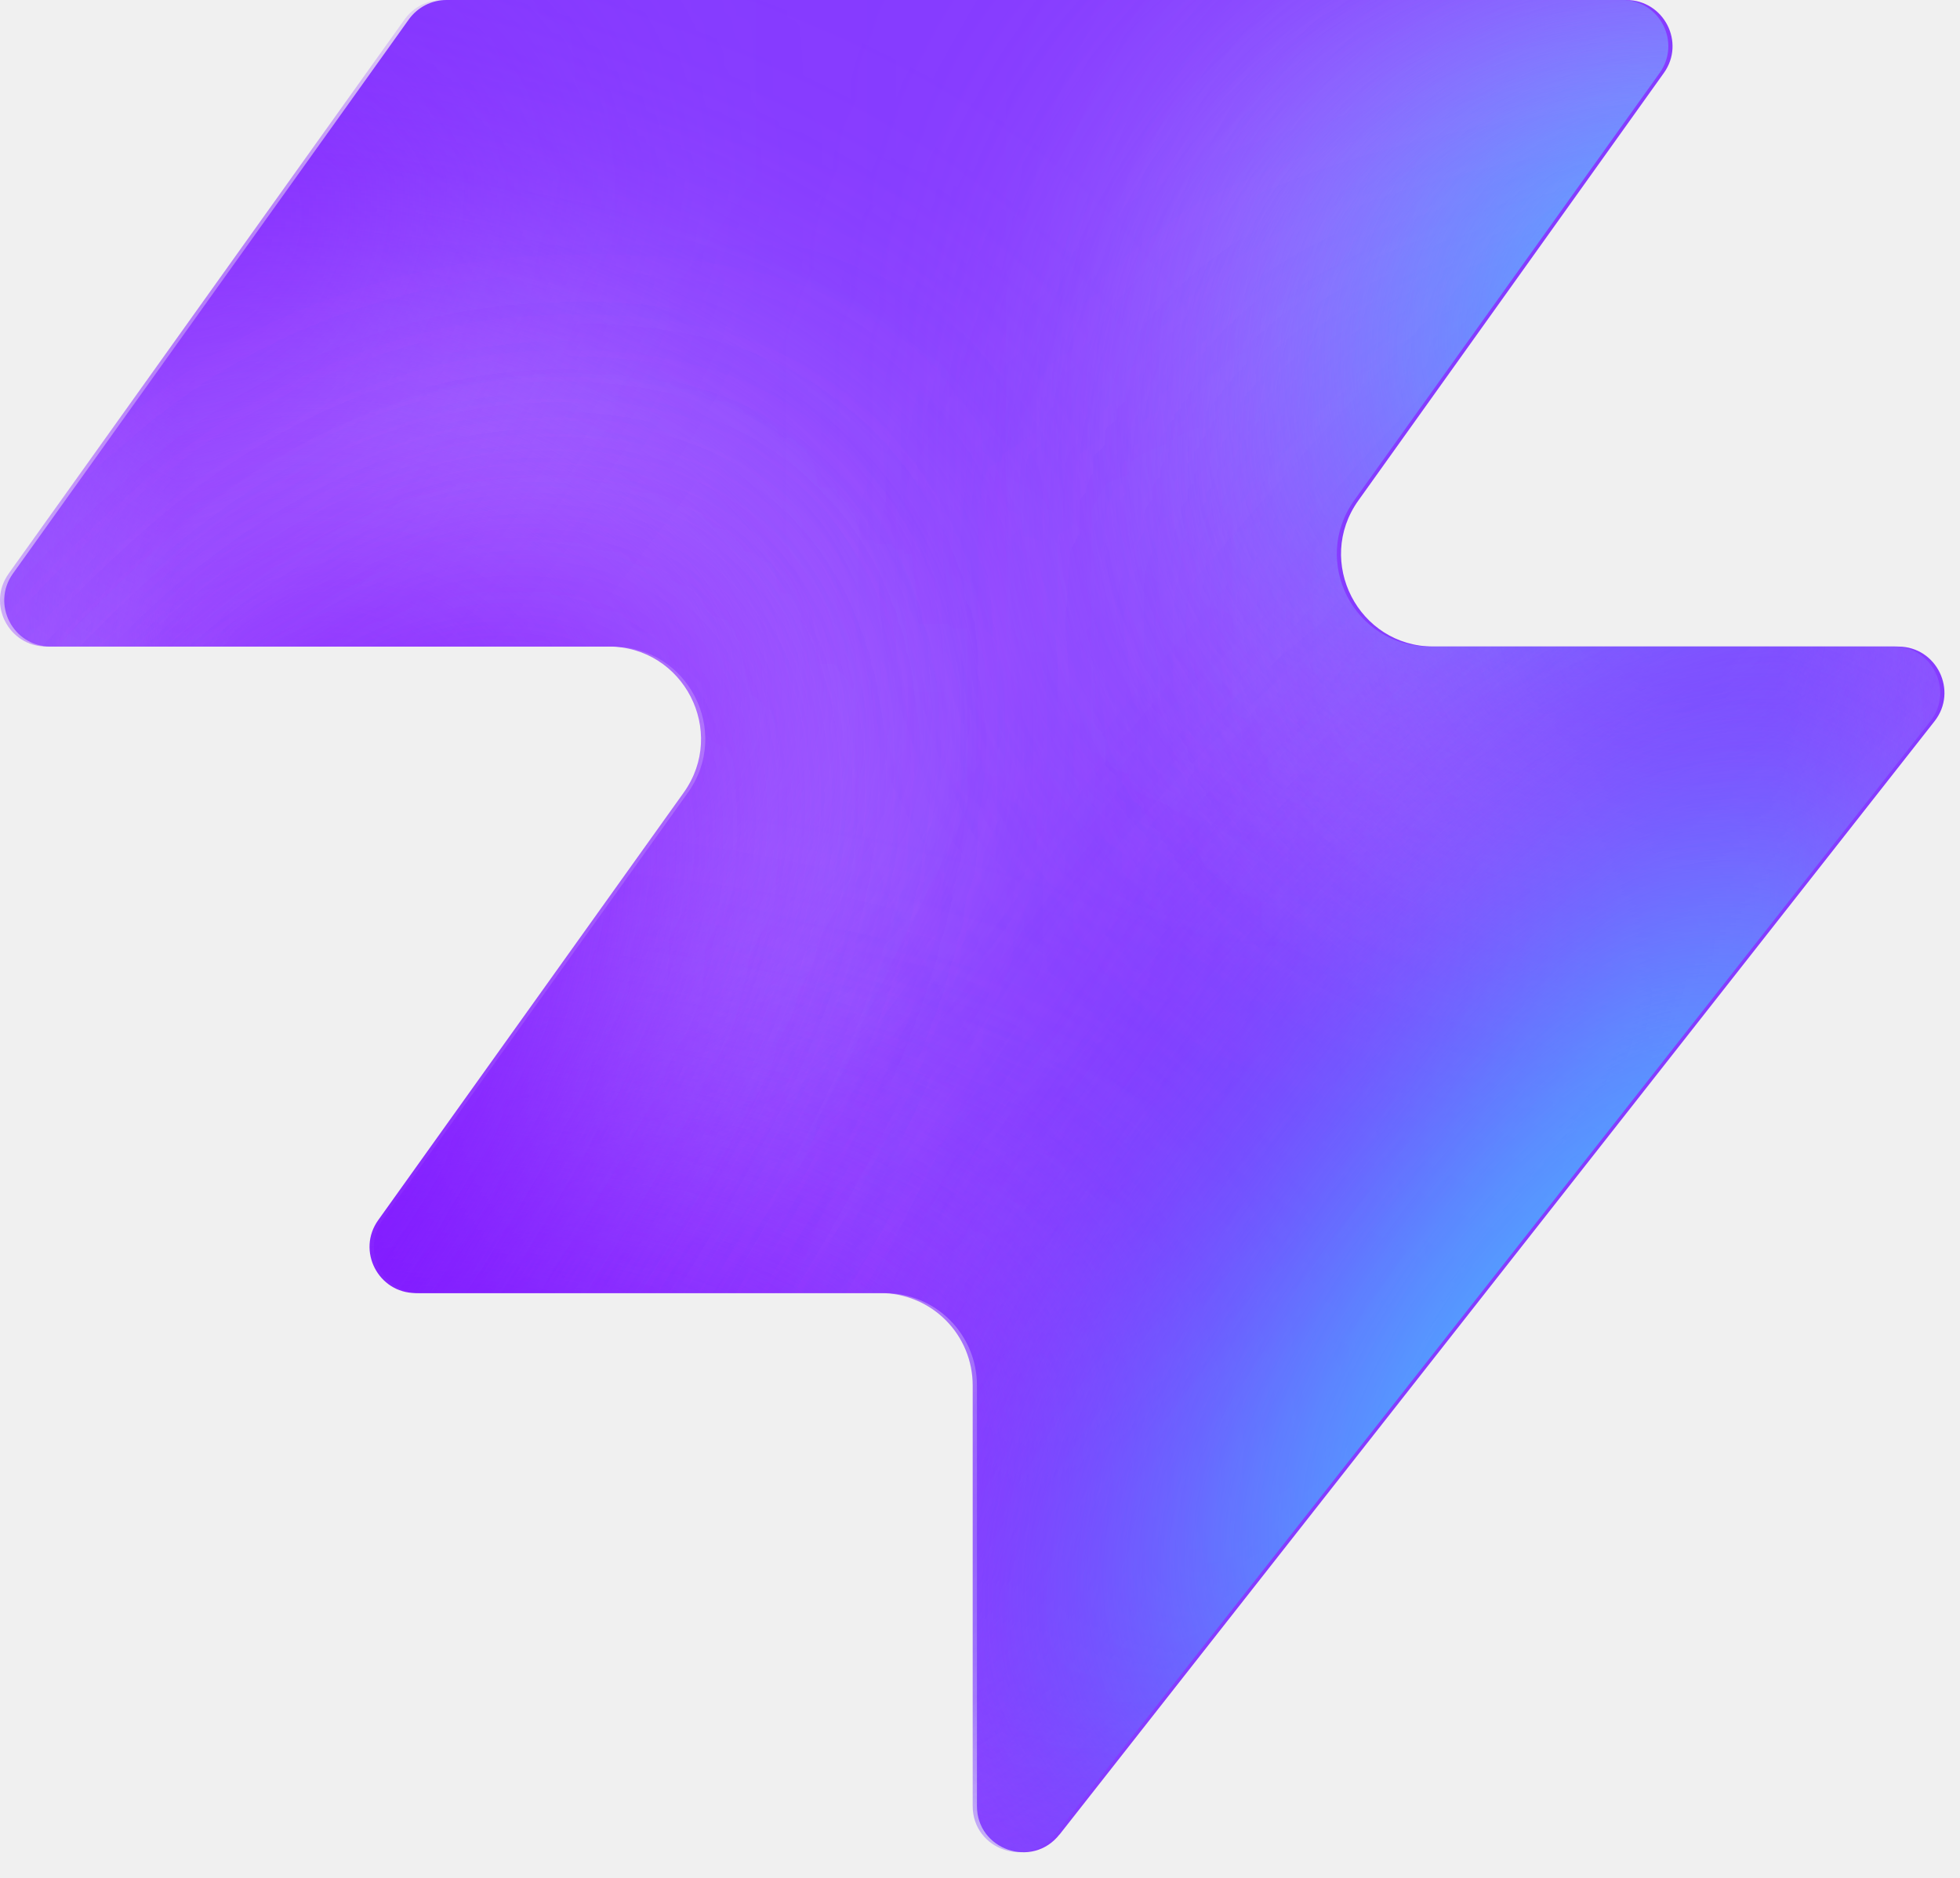
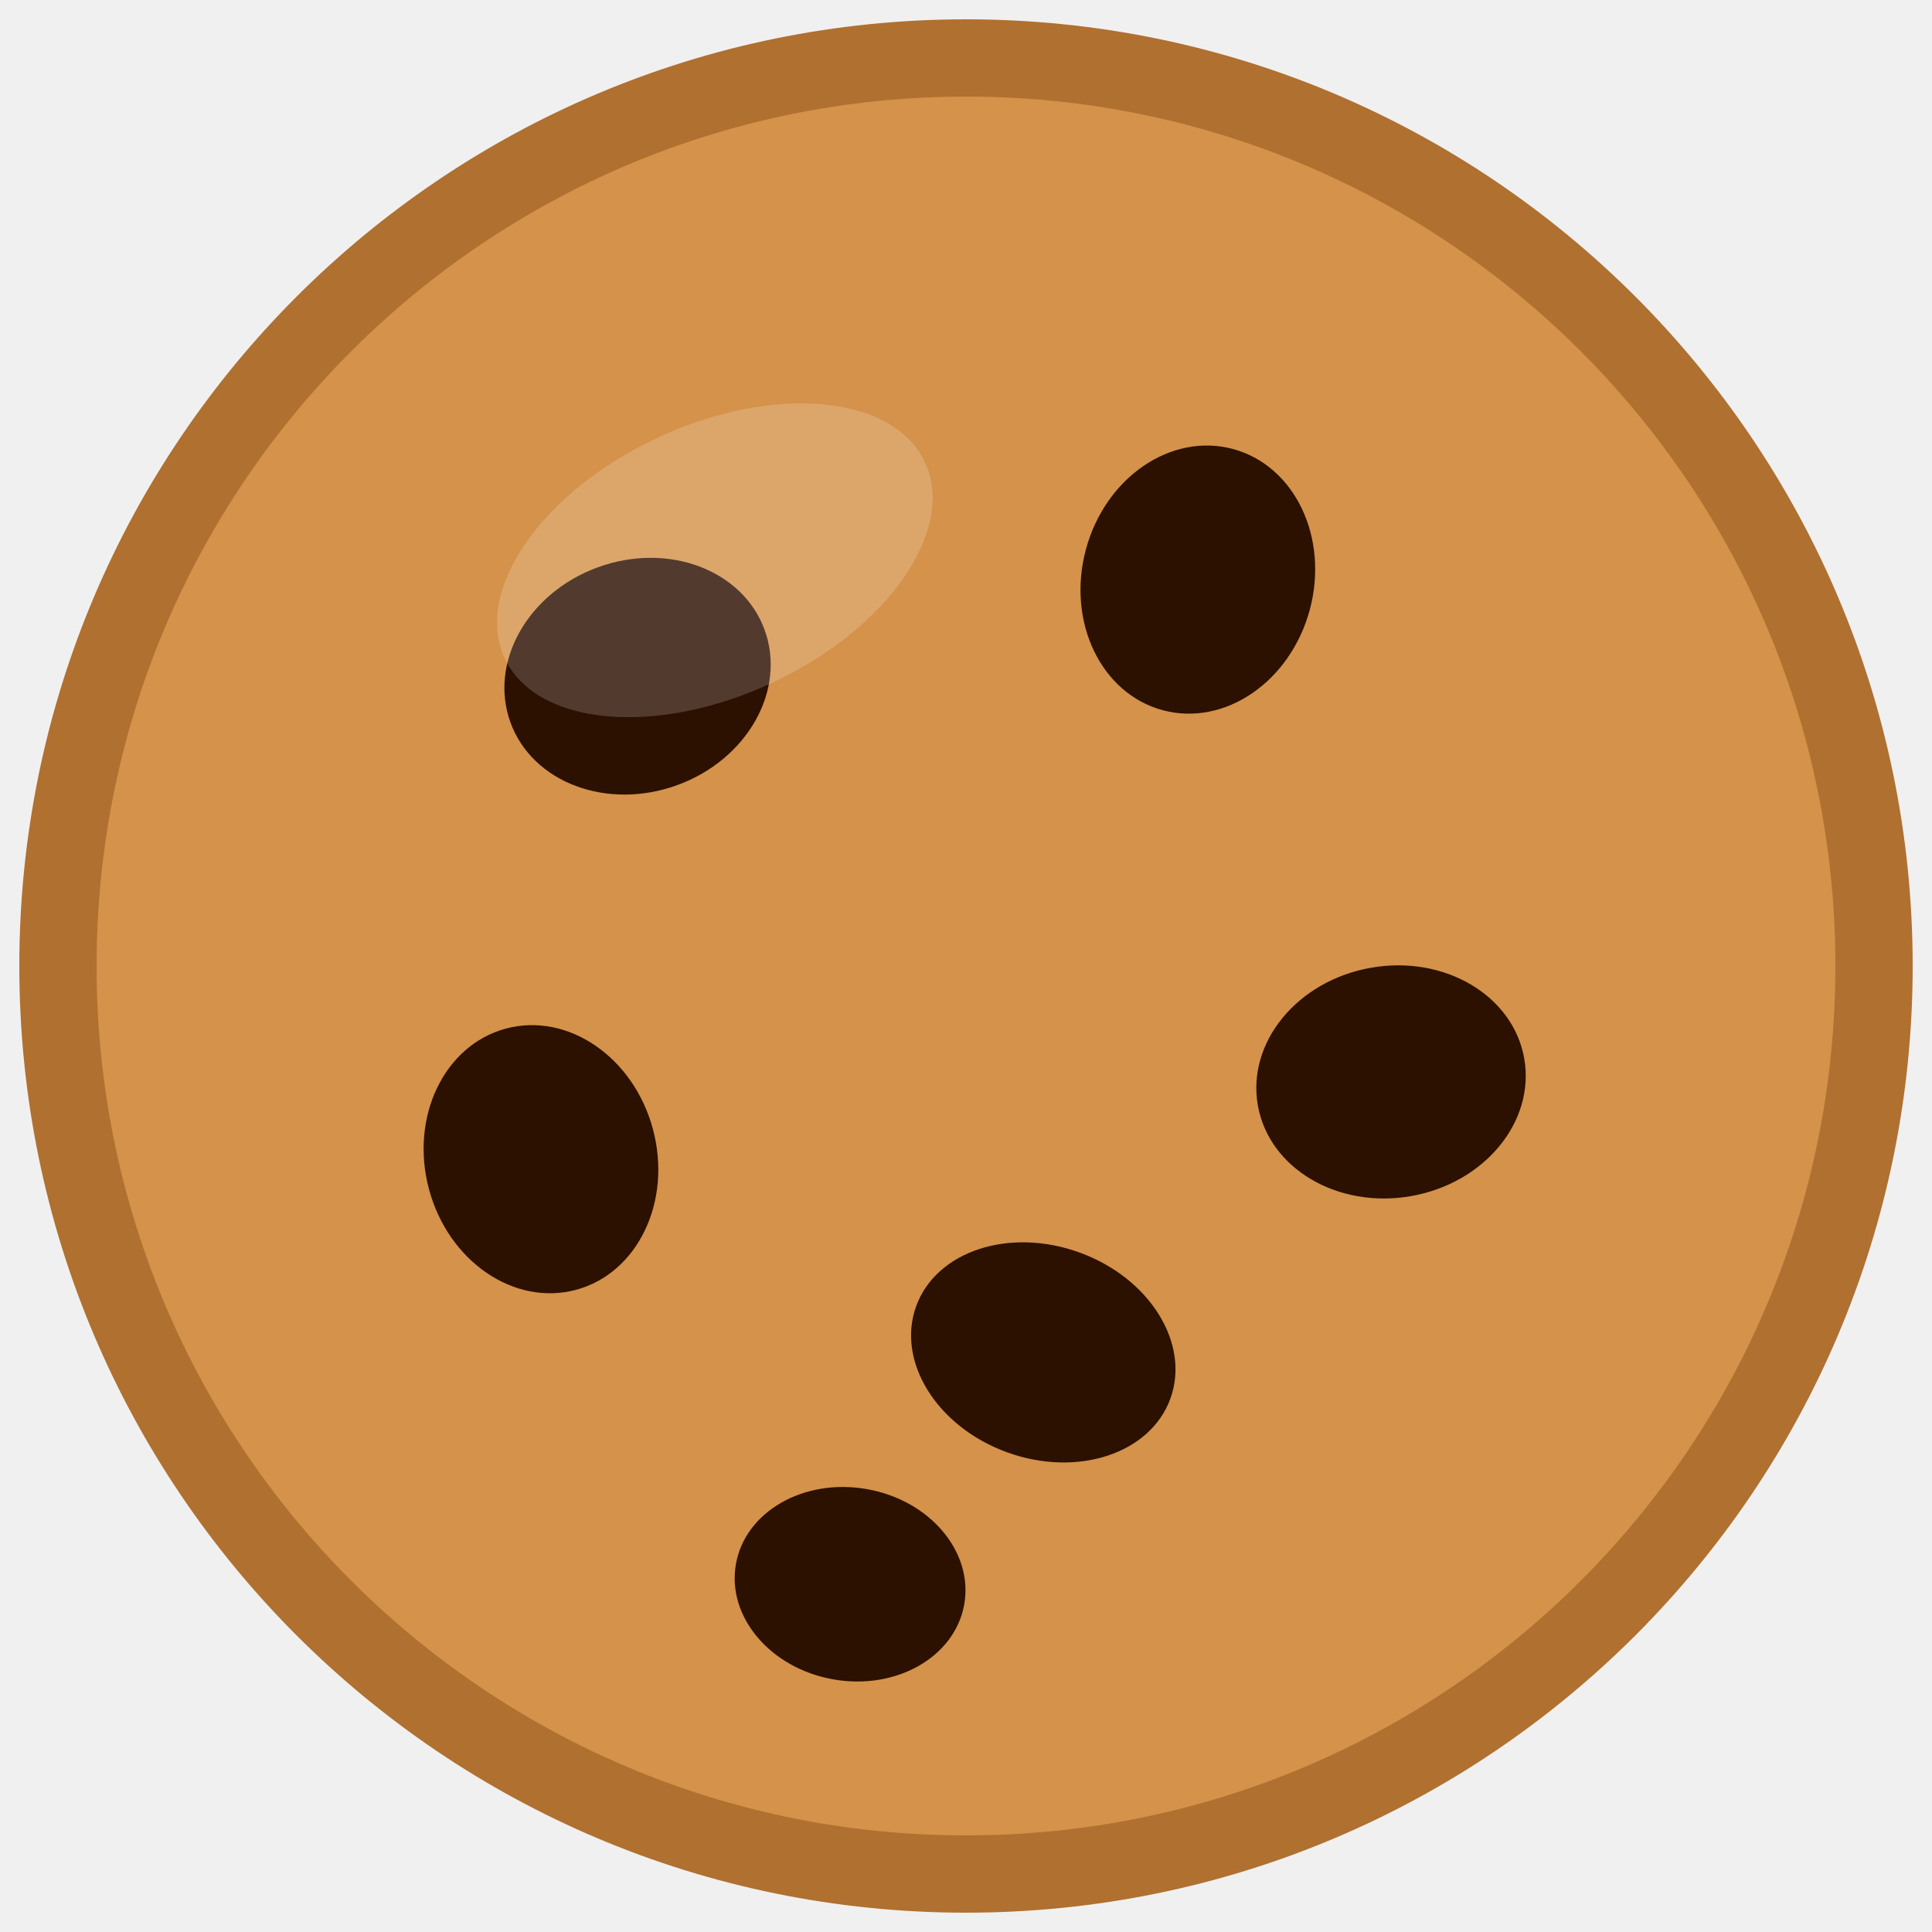
- <svg xmlns="http://www.w3.org/2000/svg" width="48" height="46" fill="none" viewBox="0 0 48 46">
-   <path fill="#863bff" d="M25.946 44.938c-.664.845-2.021.375-2.021-.698V33.937a2.26 2.26 0 0 0-2.262-2.262H10.287c-.92 0-1.456-1.04-.92-1.788l7.48-10.471c1.07-1.497 0-3.578-1.842-3.578H1.237c-.92 0-1.456-1.04-.92-1.788L10.013.474c.214-.297.556-.474.92-.474h28.894c.92 0 1.456 1.04.92 1.788l-7.48 10.471c-1.07 1.498 0 3.579 1.842 3.579h11.377c.943 0 1.473 1.088.89 1.83L25.947 44.94z" style="fill:#863bff;fill:color(display-p3 .525 .23 1);fill-opacity:1" />
-   <mask id="a" width="48" height="46" x="0" y="0" maskUnits="userSpaceOnUse" style="mask-type:alpha">
-     <path fill="#000" d="M25.842 44.938c-.664.844-2.021.375-2.021-.698V33.937a2.26 2.26 0 0 0-2.262-2.262H10.183c-.92 0-1.456-1.04-.92-1.788l7.48-10.471c1.07-1.498 0-3.579-1.842-3.579H1.133c-.92 0-1.456-1.04-.92-1.787L9.91.473c.214-.297.556-.474.92-.474h28.894c.92 0 1.456 1.04.92 1.788l-7.48 10.471c-1.07 1.498 0 3.578 1.842 3.578h11.377c.943 0 1.473 1.088.89 1.832L25.843 44.94z" style="fill:#000;fill-opacity:1" />
-   </mask>
-   <g mask="url(#a)">
-     <g filter="url(#b)">
-       <ellipse cx="5.508" cy="14.704" fill="#ede6ff" rx="5.508" ry="14.704" style="fill:#ede6ff;fill:color(display-p3 .927 .903 1);fill-opacity:1" transform="matrix(.00324 1 1 -.00324 -4.47 31.516)" />
-     </g>
-     <g filter="url(#c)">
-       <ellipse cx="10.399" cy="29.851" fill="#ede6ff" rx="10.399" ry="29.851" style="fill:#ede6ff;fill:color(display-p3 .927 .903 1);fill-opacity:1" transform="matrix(.00324 1 1 -.00324 -39.328 7.883)" />
-     </g>
-     <g filter="url(#d)">
-       <ellipse cx="5.508" cy="30.487" fill="#7e14ff" rx="5.508" ry="30.487" style="fill:#7e14ff;fill:color(display-p3 .492 .077 1);fill-opacity:1" transform="rotate(89.814 -25.913 -14.639)scale(1 -1)" />
-     </g>
-     <g filter="url(#e)">
-       <ellipse cx="5.508" cy="30.599" fill="#7e14ff" rx="5.508" ry="30.599" style="fill:#7e14ff;fill:color(display-p3 .492 .077 1);fill-opacity:1" transform="rotate(89.814 -32.644 -3.334)scale(1 -1)" />
-     </g>
-     <g filter="url(#f)">
-       <ellipse cx="5.508" cy="30.599" fill="#7e14ff" rx="5.508" ry="30.599" style="fill:#7e14ff;fill:color(display-p3 .492 .077 1);fill-opacity:1" transform="matrix(.00324 1 1 -.00324 -34.34 30.47)" />
-     </g>
-     <g filter="url(#g)">
-       <ellipse cx="14.072" cy="22.078" fill="#ede6ff" rx="14.072" ry="22.078" style="fill:#ede6ff;fill:color(display-p3 .927 .903 1);fill-opacity:1" transform="rotate(93.35 24.506 48.493)scale(-1 1)" />
-     </g>
-     <g filter="url(#h)">
-       <ellipse cx="3.47" cy="21.501" fill="#7e14ff" rx="3.47" ry="21.501" style="fill:#7e14ff;fill:color(display-p3 .492 .077 1);fill-opacity:1" transform="rotate(89.009 28.708 47.59)scale(-1 1)" />
-     </g>
-     <g filter="url(#i)">
-       <ellipse cx="3.47" cy="21.501" fill="#7e14ff" rx="3.47" ry="21.501" style="fill:#7e14ff;fill:color(display-p3 .492 .077 1);fill-opacity:1" transform="rotate(89.009 28.708 47.59)scale(-1 1)" />
-     </g>
-     <g filter="url(#j)">
-       <ellipse cx=".387" cy="8.972" fill="#7e14ff" rx="4.407" ry="29.108" style="fill:#7e14ff;fill:color(display-p3 .492 .077 1);fill-opacity:1" transform="rotate(39.51 .387 8.972)" />
-     </g>
-     <g filter="url(#k)">
-       <ellipse cx="47.523" cy="-6.092" fill="#7e14ff" rx="4.407" ry="29.108" style="fill:#7e14ff;fill:color(display-p3 .492 .077 1);fill-opacity:1" transform="rotate(37.892 47.523 -6.092)" />
-     </g>
-     <g filter="url(#l)">
-       <ellipse cx="41.412" cy="6.333" fill="#47bfff" rx="5.971" ry="9.665" style="fill:#47bfff;fill:color(display-p3 .28 .748 1);fill-opacity:1" transform="rotate(37.892 41.412 6.333)" />
-     </g>
-     <g filter="url(#m)">
-       <ellipse cx="-1.879" cy="38.332" fill="#7e14ff" rx="4.407" ry="29.108" style="fill:#7e14ff;fill:color(display-p3 .492 .077 1);fill-opacity:1" transform="rotate(37.892 -1.88 38.332)" />
-     </g>
-     <g filter="url(#n)">
-       <ellipse cx="-1.879" cy="38.332" fill="#7e14ff" rx="4.407" ry="29.108" style="fill:#7e14ff;fill:color(display-p3 .492 .077 1);fill-opacity:1" transform="rotate(37.892 -1.88 38.332)" />
-     </g>
-     <g filter="url(#o)">
-       <ellipse cx="35.651" cy="29.907" fill="#7e14ff" rx="4.407" ry="29.108" style="fill:#7e14ff;fill:color(display-p3 .492 .077 1);fill-opacity:1" transform="rotate(37.892 35.651 29.907)" />
-     </g>
-     <g filter="url(#p)">
-       <ellipse cx="38.418" cy="32.4" fill="#47bfff" rx="5.971" ry="15.297" style="fill:#47bfff;fill:color(display-p3 .28 .748 1);fill-opacity:1" transform="rotate(37.892 38.418 32.4)" />
-     </g>
-   </g>
-   <defs>
-     <filter id="b" width="60.045" height="41.654" x="-19.77" y="16.149" color-interpolation-filters="sRGB" filterUnits="userSpaceOnUse">
-       <feFlood flood-opacity="0" result="BackgroundImageFix" />
-       <feBlend in="SourceGraphic" in2="BackgroundImageFix" result="shape" />
-       <feGaussianBlur result="effect1_foregroundBlur_2002_17158" stdDeviation="7.659" />
-     </filter>
-     <filter id="c" width="90.34" height="51.437" x="-54.613" y="-7.533" color-interpolation-filters="sRGB" filterUnits="userSpaceOnUse">
-       <feFlood flood-opacity="0" result="BackgroundImageFix" />
-       <feBlend in="SourceGraphic" in2="BackgroundImageFix" result="shape" />
-       <feGaussianBlur result="effect1_foregroundBlur_2002_17158" stdDeviation="7.659" />
-     </filter>
-     <filter id="d" width="79.355" height="29.4" x="-49.64" y="2.03" color-interpolation-filters="sRGB" filterUnits="userSpaceOnUse">
-       <feFlood flood-opacity="0" result="BackgroundImageFix" />
-       <feBlend in="SourceGraphic" in2="BackgroundImageFix" result="shape" />
-       <feGaussianBlur result="effect1_foregroundBlur_2002_17158" stdDeviation="4.596" />
-     </filter>
-     <filter id="e" width="79.579" height="29.4" x="-45.045" y="20.029" color-interpolation-filters="sRGB" filterUnits="userSpaceOnUse">
-       <feFlood flood-opacity="0" result="BackgroundImageFix" />
-       <feBlend in="SourceGraphic" in2="BackgroundImageFix" result="shape" />
-       <feGaussianBlur result="effect1_foregroundBlur_2002_17158" stdDeviation="4.596" />
-     </filter>
-     <filter id="f" width="79.579" height="29.4" x="-43.513" y="21.178" color-interpolation-filters="sRGB" filterUnits="userSpaceOnUse">
-       <feFlood flood-opacity="0" result="BackgroundImageFix" />
-       <feBlend in="SourceGraphic" in2="BackgroundImageFix" result="shape" />
-       <feGaussianBlur result="effect1_foregroundBlur_2002_17158" stdDeviation="4.596" />
-     </filter>
-     <filter id="g" width="74.749" height="58.852" x="15.756" y="-17.901" color-interpolation-filters="sRGB" filterUnits="userSpaceOnUse">
-       <feFlood flood-opacity="0" result="BackgroundImageFix" />
-       <feBlend in="SourceGraphic" in2="BackgroundImageFix" result="shape" />
-       <feGaussianBlur result="effect1_foregroundBlur_2002_17158" stdDeviation="7.659" />
-     </filter>
-     <filter id="h" width="61.377" height="25.362" x="23.548" y="2.284" color-interpolation-filters="sRGB" filterUnits="userSpaceOnUse">
-       <feFlood flood-opacity="0" result="BackgroundImageFix" />
-       <feBlend in="SourceGraphic" in2="BackgroundImageFix" result="shape" />
-       <feGaussianBlur result="effect1_foregroundBlur_2002_17158" stdDeviation="4.596" />
-     </filter>
-     <filter id="i" width="61.377" height="25.362" x="23.548" y="2.284" color-interpolation-filters="sRGB" filterUnits="userSpaceOnUse">
-       <feFlood flood-opacity="0" result="BackgroundImageFix" />
-       <feBlend in="SourceGraphic" in2="BackgroundImageFix" result="shape" />
-       <feGaussianBlur result="effect1_foregroundBlur_2002_17158" stdDeviation="4.596" />
-     </filter>
-     <filter id="j" width="56.045" height="63.649" x="-27.636" y="-22.853" color-interpolation-filters="sRGB" filterUnits="userSpaceOnUse">
-       <feFlood flood-opacity="0" result="BackgroundImageFix" />
-       <feBlend in="SourceGraphic" in2="BackgroundImageFix" result="shape" />
-       <feGaussianBlur result="effect1_foregroundBlur_2002_17158" stdDeviation="4.596" />
-     </filter>
-     <filter id="k" width="54.814" height="64.646" x="20.116" y="-38.415" color-interpolation-filters="sRGB" filterUnits="userSpaceOnUse">
-       <feFlood flood-opacity="0" result="BackgroundImageFix" />
-       <feBlend in="SourceGraphic" in2="BackgroundImageFix" result="shape" />
-       <feGaussianBlur result="effect1_foregroundBlur_2002_17158" stdDeviation="4.596" />
-     </filter>
-     <filter id="l" width="33.541" height="35.313" x="24.641" y="-11.323" color-interpolation-filters="sRGB" filterUnits="userSpaceOnUse">
-       <feFlood flood-opacity="0" result="BackgroundImageFix" />
-       <feBlend in="SourceGraphic" in2="BackgroundImageFix" result="shape" />
-       <feGaussianBlur result="effect1_foregroundBlur_2002_17158" stdDeviation="4.596" />
-     </filter>
-     <filter id="m" width="54.814" height="64.646" x="-29.286" y="6.009" color-interpolation-filters="sRGB" filterUnits="userSpaceOnUse">
-       <feFlood flood-opacity="0" result="BackgroundImageFix" />
-       <feBlend in="SourceGraphic" in2="BackgroundImageFix" result="shape" />
-       <feGaussianBlur result="effect1_foregroundBlur_2002_17158" stdDeviation="4.596" />
-     </filter>
-     <filter id="n" width="54.814" height="64.646" x="-29.286" y="6.009" color-interpolation-filters="sRGB" filterUnits="userSpaceOnUse">
-       <feFlood flood-opacity="0" result="BackgroundImageFix" />
-       <feBlend in="SourceGraphic" in2="BackgroundImageFix" result="shape" />
-       <feGaussianBlur result="effect1_foregroundBlur_2002_17158" stdDeviation="4.596" />
-     </filter>
-     <filter id="o" width="54.814" height="64.646" x="8.244" y="-2.416" color-interpolation-filters="sRGB" filterUnits="userSpaceOnUse">
-       <feFlood flood-opacity="0" result="BackgroundImageFix" />
-       <feBlend in="SourceGraphic" in2="BackgroundImageFix" result="shape" />
-       <feGaussianBlur result="effect1_foregroundBlur_2002_17158" stdDeviation="4.596" />
-     </filter>
-     <filter id="p" width="39.409" height="43.623" x="18.713" y="10.588" color-interpolation-filters="sRGB" filterUnits="userSpaceOnUse">
-       <feFlood flood-opacity="0" result="BackgroundImageFix" />
-       <feBlend in="SourceGraphic" in2="BackgroundImageFix" result="shape" />
-       <feGaussianBlur result="effect1_foregroundBlur_2002_17158" stdDeviation="4.596" />
-     </filter>
-   </defs>
+ <svg xmlns="http://www.w3.org/2000/svg" viewBox="0 0 100 100">
+   <circle cx="50" cy="50" r="47" fill="#D4924A" />
+   <circle cx="50" cy="50" r="47" fill="none" stroke="#B07030" stroke-width="4" />
+   <ellipse cx="33" cy="35" rx="7" ry="6" fill="#2C1000" transform="rotate(-20 33 35)" />
+   <ellipse cx="62" cy="30" rx="6" ry="7" fill="#2C1000" transform="rotate(15 62 30)" />
+   <ellipse cx="72" cy="56" rx="7" ry="6" fill="#2C1000" transform="rotate(-10 72 56)" />
+   <ellipse cx="54" cy="70" rx="7" ry="5.5" fill="#2C1000" transform="rotate(20 54 70)" />
+   <ellipse cx="28" cy="60" rx="6" ry="7" fill="#2C1000" transform="rotate(-15 28 60)" />
+   <ellipse cx="44" cy="82" rx="6" ry="5" fill="#2C1000" transform="rotate(10 44 82)" />
+   <ellipse cx="37" cy="29" rx="12" ry="7" fill="white" opacity="0.18" transform="rotate(-25 37 29)" />
</svg>
